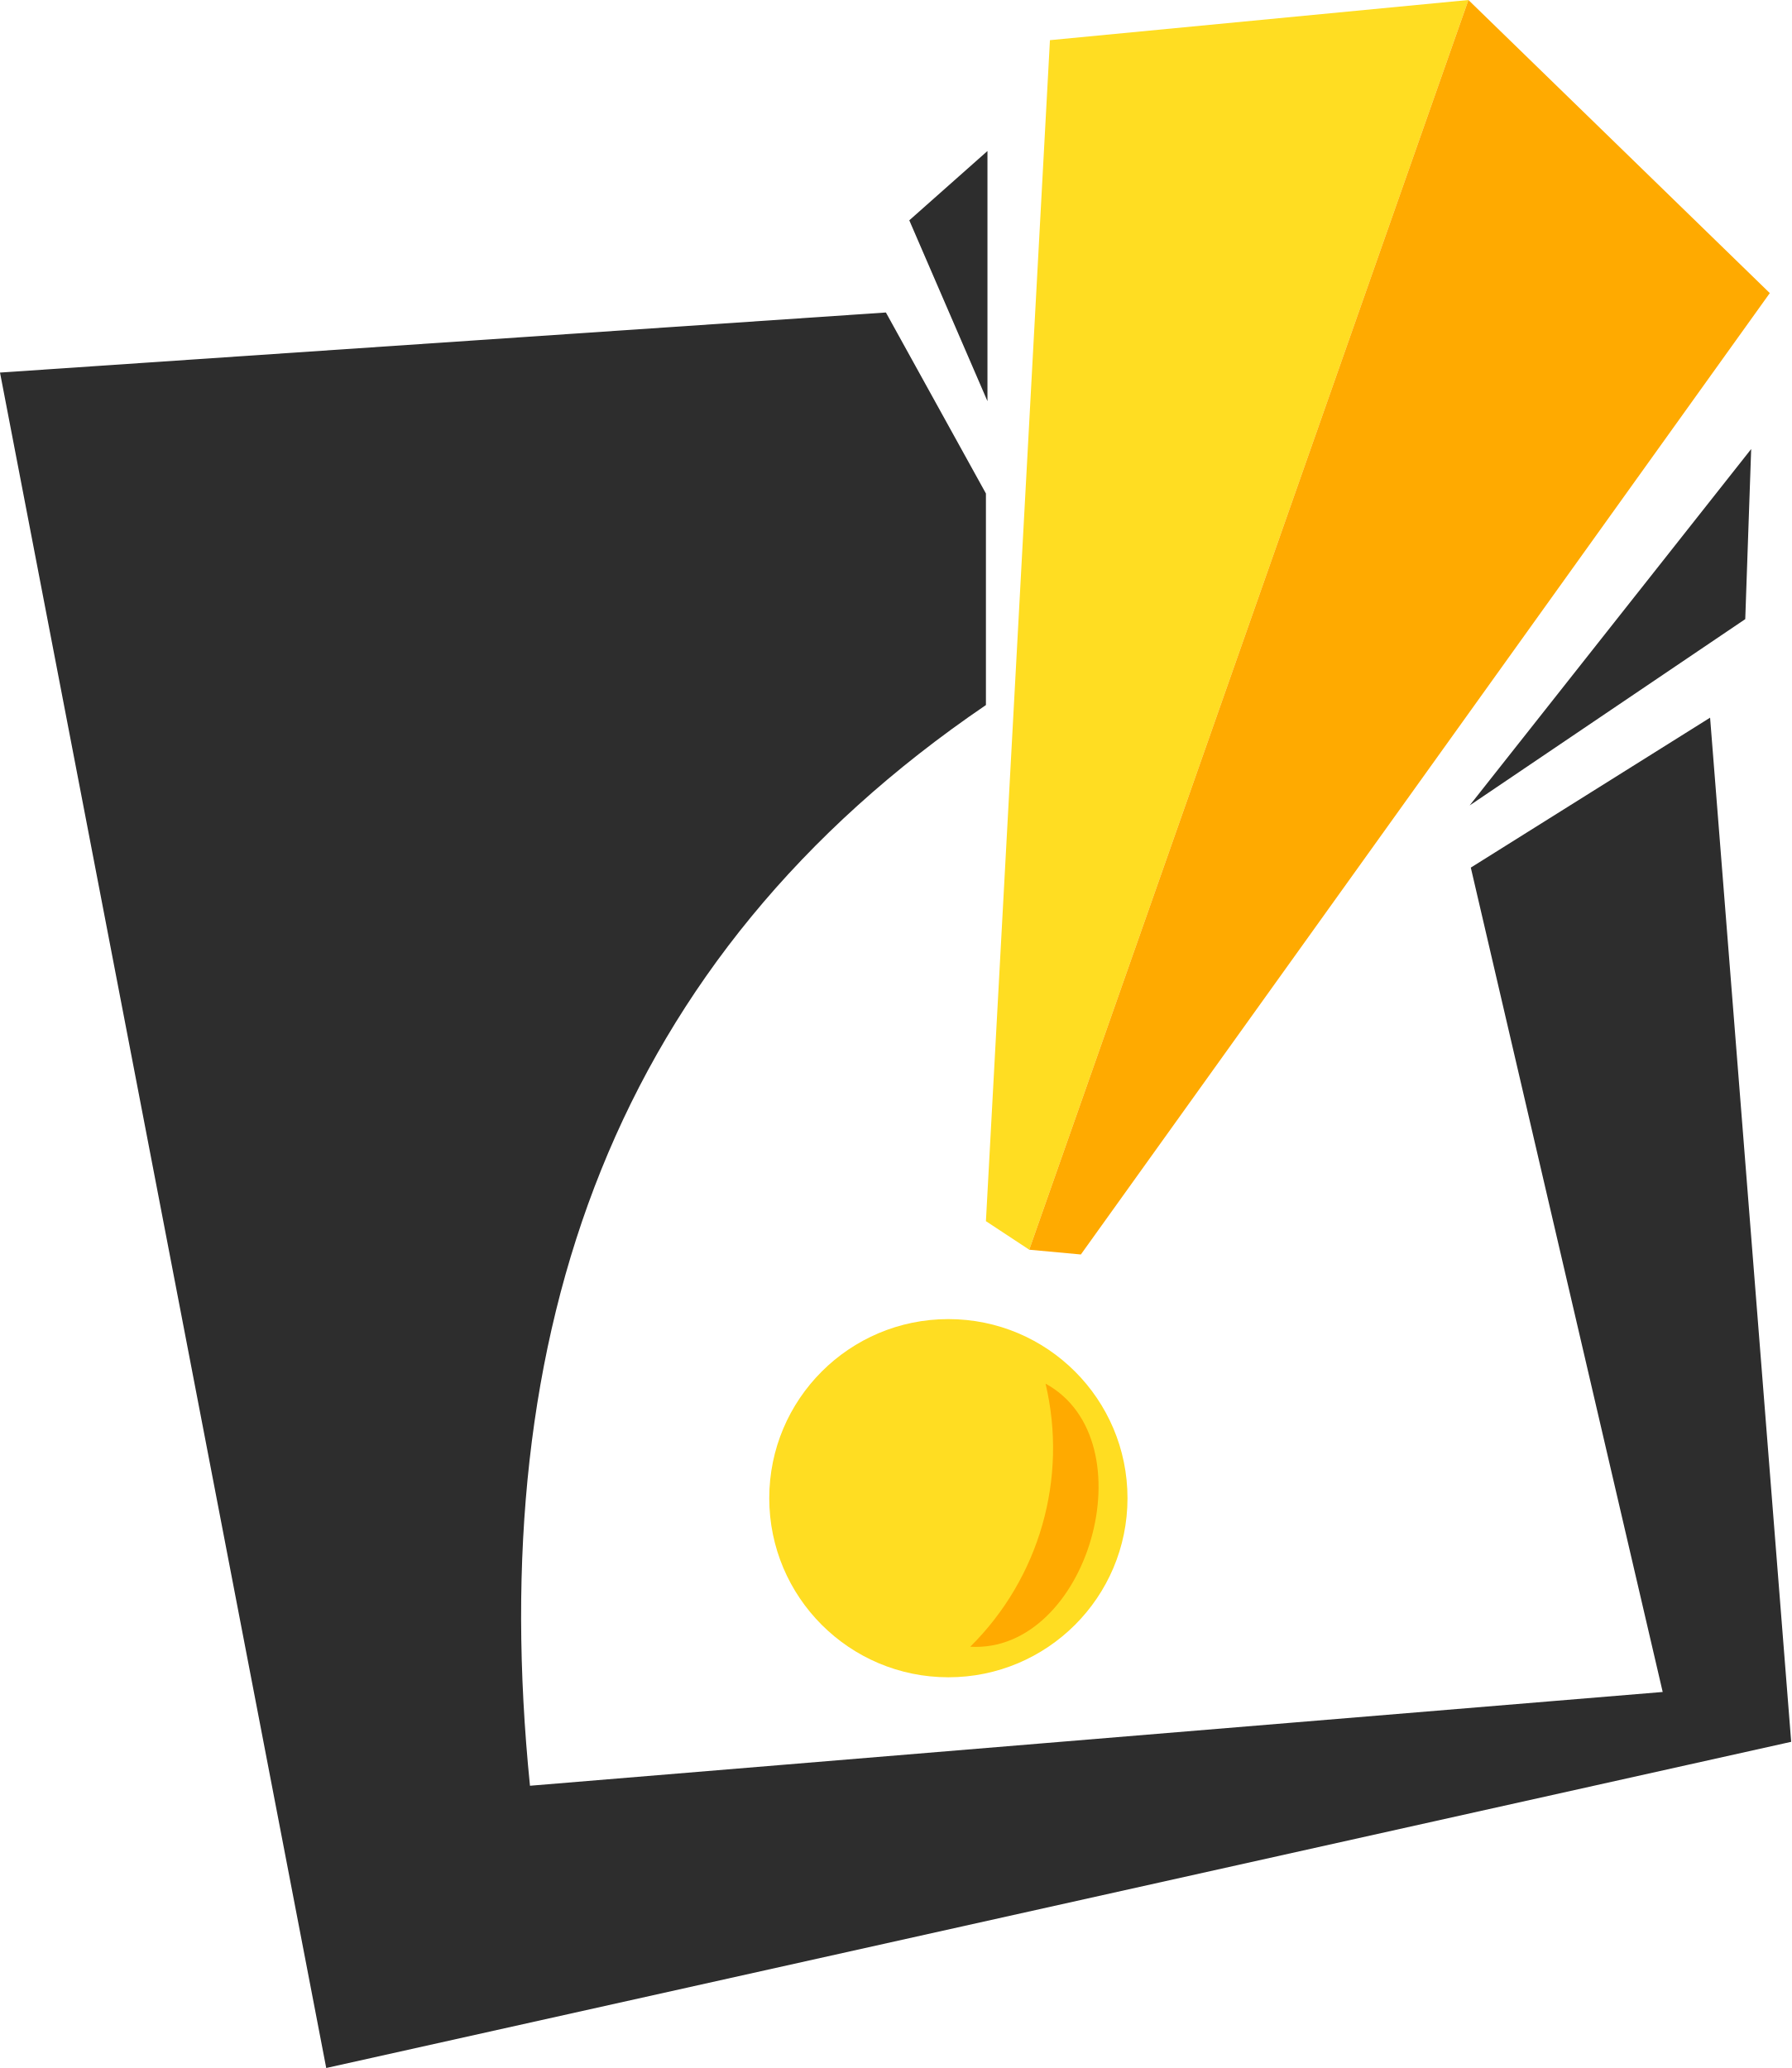
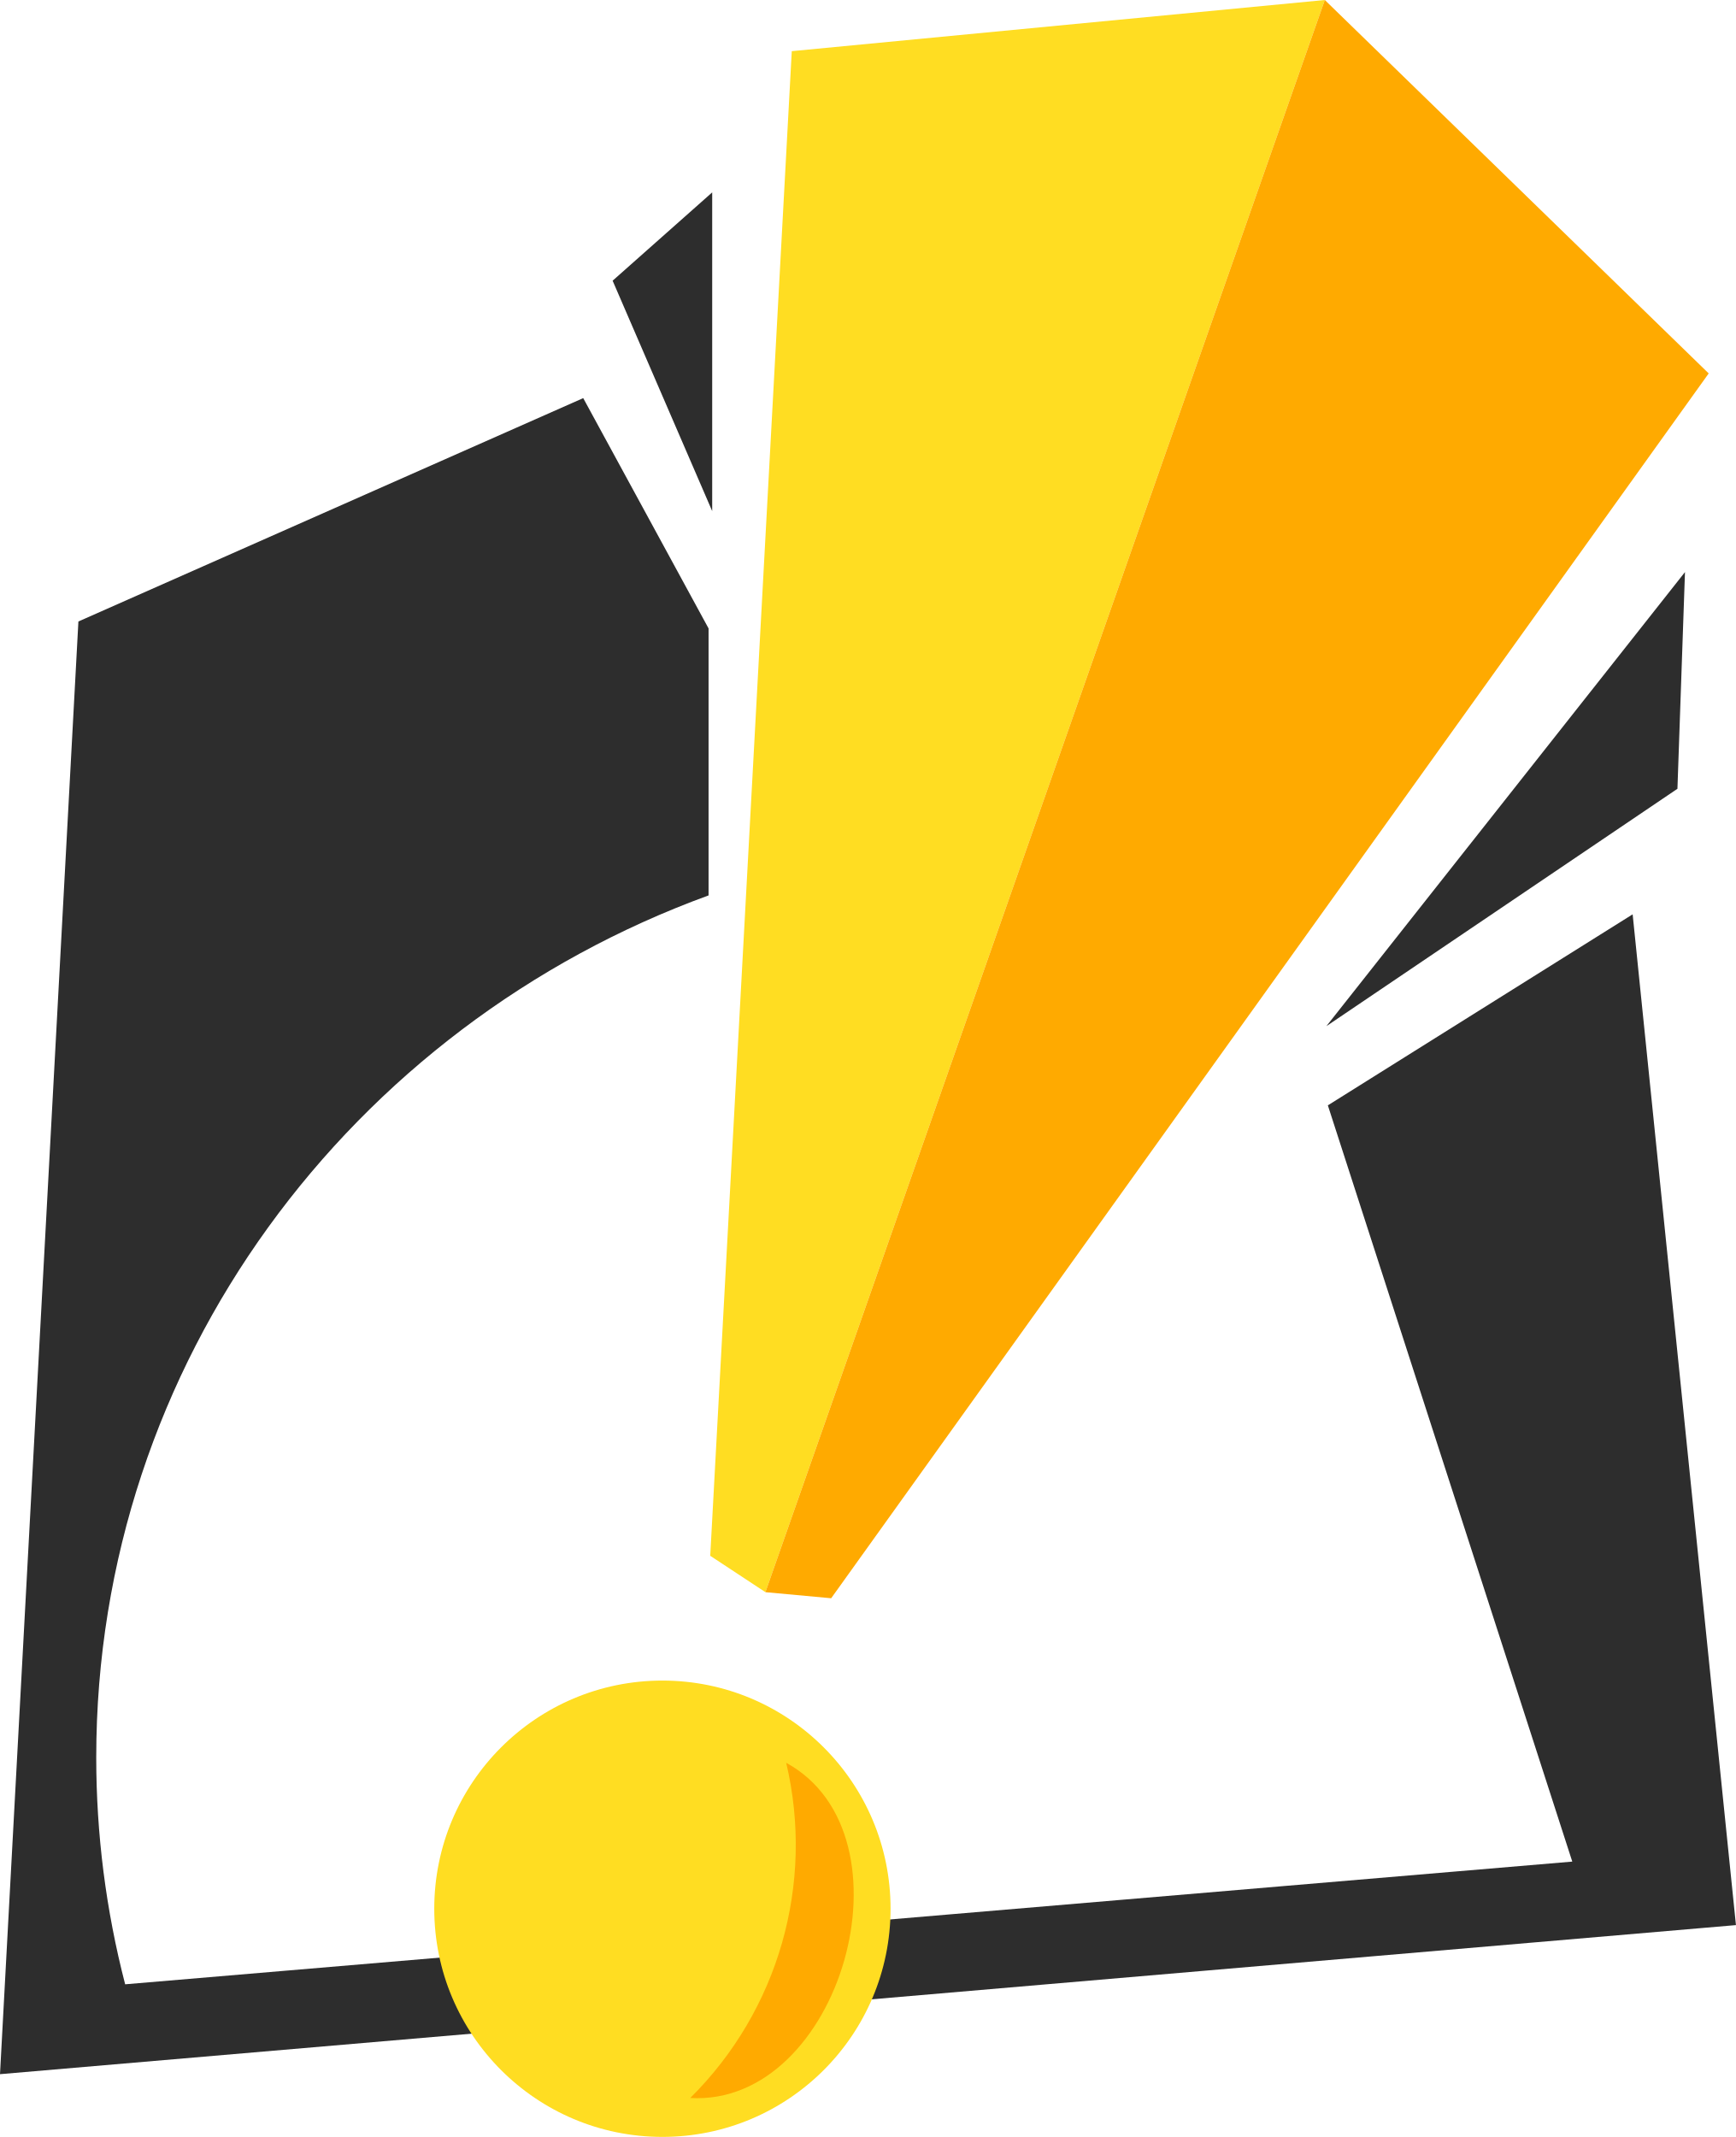
- <svg xmlns="http://www.w3.org/2000/svg" viewBox="0 0 232.8 268.82">
+ <svg xmlns="http://www.w3.org/2000/svg" id="logo-header" viewBox="0 0 177.13 218.04">
  <defs>
    <style>.cls-1{fill:#2d2d2d;}.cls-2{fill:#fd2;}.cls-3{fill:#fa0;}</style>
  </defs>
  <g id="Layer_2" data-name="Layer 2">
    <g id="Layer_1-2" data-name="Layer 1">
-       <polygon class="cls-1" points="227.6 58.37 226.83 80.48 191.01 104.7 227.6 58.37" />
-       <path class="cls-1" d="M222.26,93.29l-31.1,19.49L216.1,219.94,68.88,232.13h0C62.91,173,79.8,124.54,128.14,91.65V64.15l-13-23.53L0,48.43,42.4,268.82l190.4-42.4Z" />
-       <polygon class="cls-1" points="128.34 19.63 118.18 28.64 128.34 52.15 128.34 19.63" />
-       <polygon class="cls-2" points="190.85 0 136.46 5.22 128.14 158.74 133.77 162.45 190.85 0" />
-       <polygon class="cls-3" points="190.85 0 230.02 38.1 140.48 163.07 133.77 162.45 190.85 0" />
-       <circle class="cls-2" cx="123.26" cy="194.75" r="23.28" />
-       <path class="cls-3" d="M126.1,214.06c15.33.88,23.28-26.82,9.79-34.2A36.35,36.35,0,0,1,126.1,214.06Z" />
+       <polygon class="cls-1" points="171.93 58.37 171.16 80.48 135.34 104.7 171.93 58.37" />
+       <path class="cls-1" d="M12.77,202.46a92.14,92.14,0,0,1-2.95-23.15c0-40.3,26-74.66,62.48-87.95V64.12L59.51,40.62,8,63.41,0,211.63l177.13-15.21L166.59,93.29l-31.1,19.49,24.94,77.16Z" />
+       <polygon class="cls-1" points="72.67 19.63 62.51 28.64 72.67 52.15 72.67 19.63" />
+       <polygon class="cls-2" points="135.18 0 80.79 5.22 72.47 158.74 78.1 162.45 135.18 0" />
+       <polygon class="cls-3" points="135.18 0 174.35 38.1 84.81 163.07 78.1 162.45 135.18 0" />
+       <circle class="cls-2" cx="67.59" cy="194.75" r="23.28" />
+       <path class="cls-3" d="M70.43,214.06c15.33.88,23.28-26.82,9.79-34.2A36.35,36.35,0,0,1,70.43,214.06Z" />
    </g>
  </g>
</svg>
